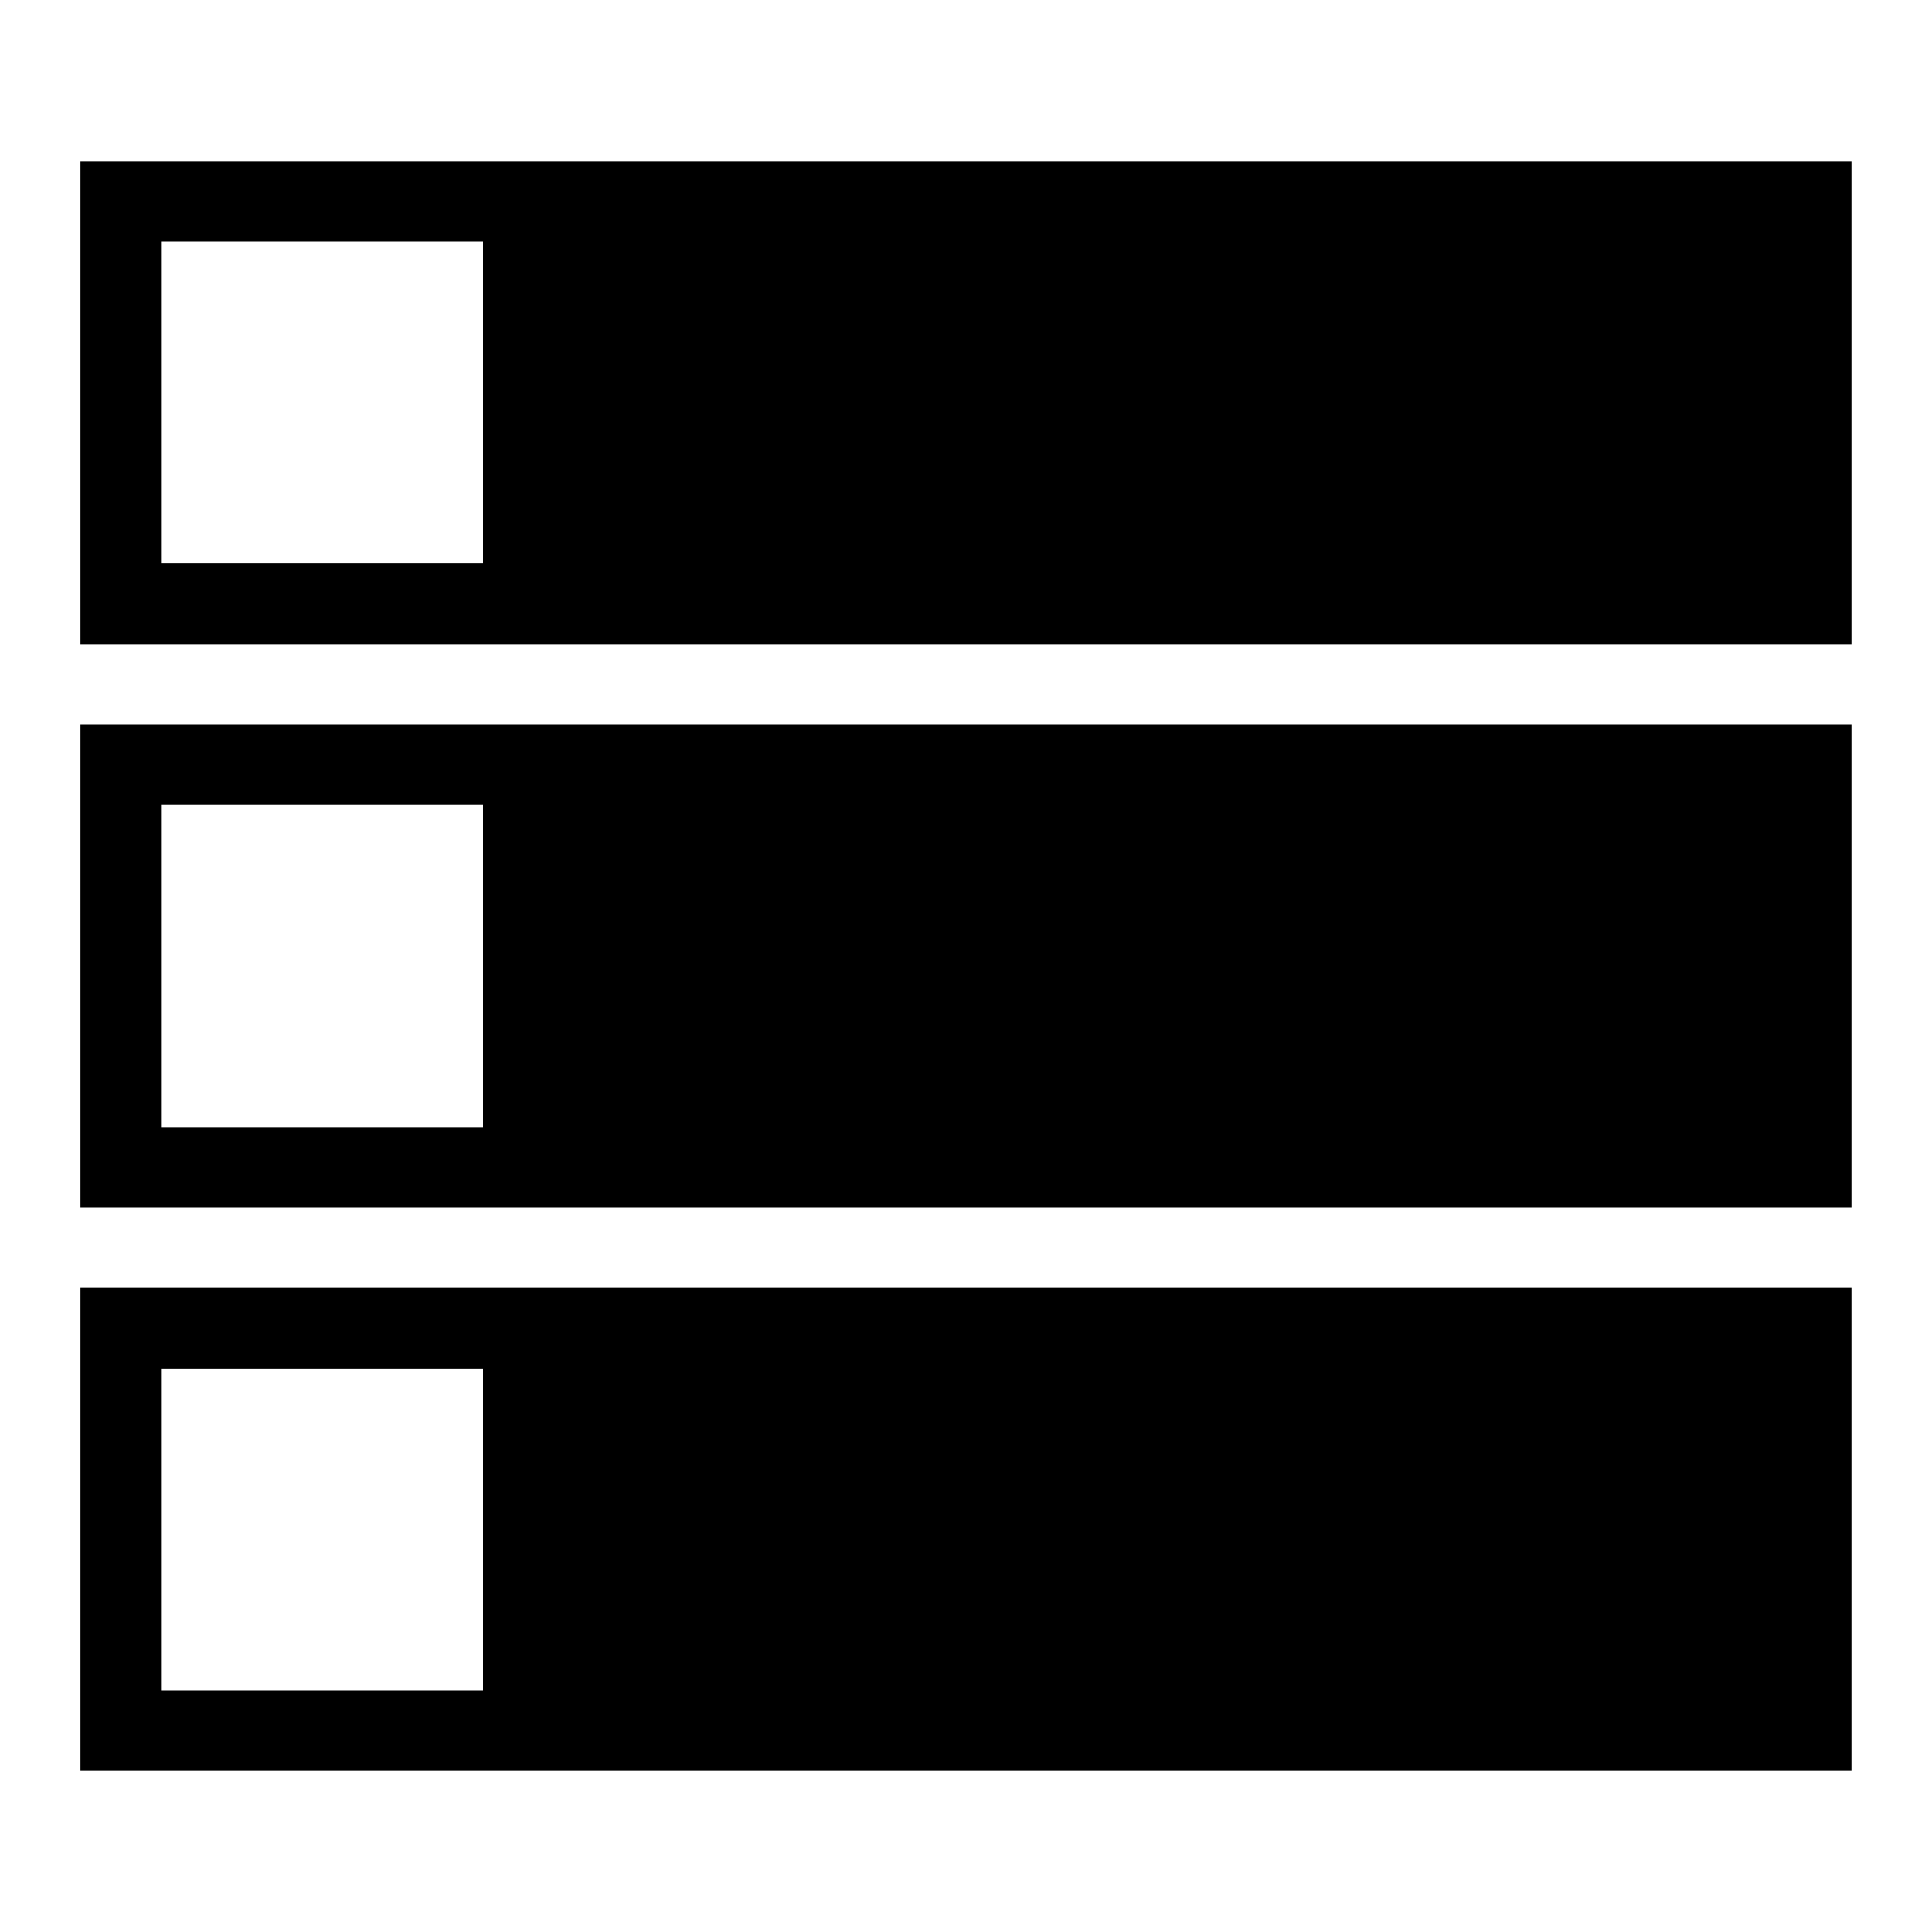
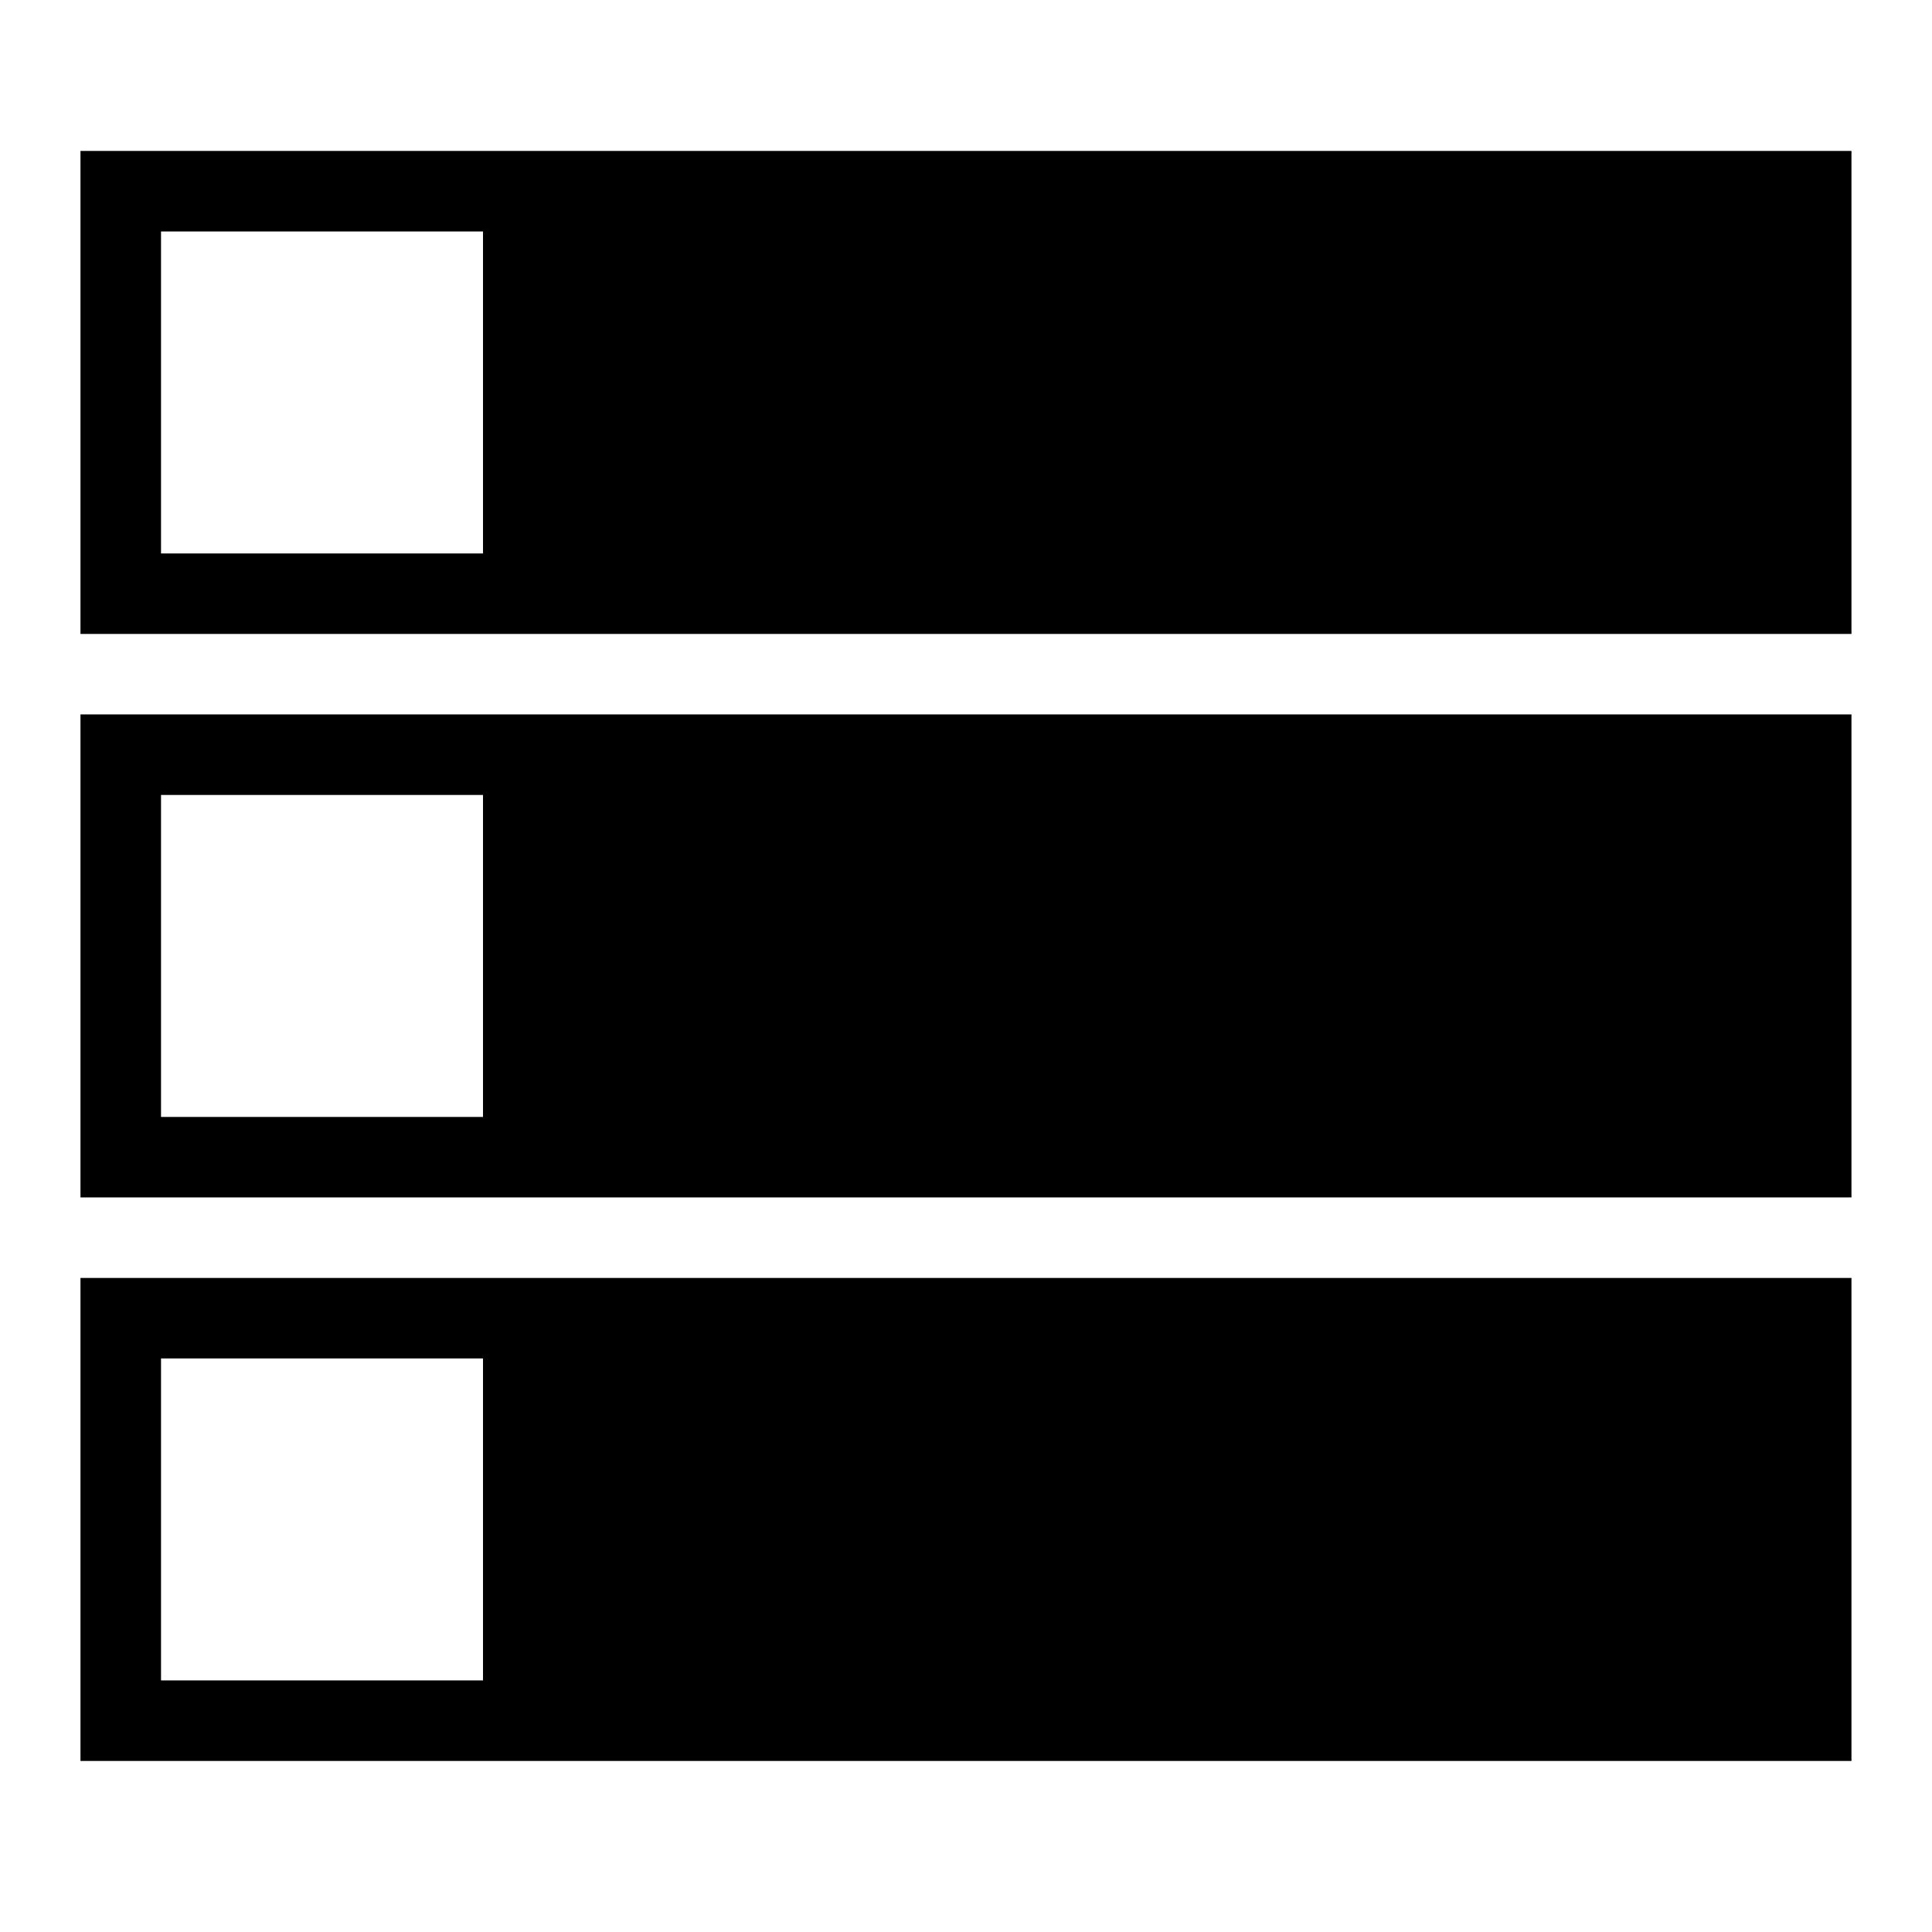
<svg xmlns="http://www.w3.org/2000/svg" version="1.1" width="32" height="32" viewBox="0 0 32 32">
-   <path d="M1.333 2.667h29.333v8h-29.333zM2.667 9.333h5.333v-5.333h-5.333z" />
-   <path d="M1.333 12h29.333v8h-29.333zM2.667 18.667h5.333v-5.333h-5.333z" />
-   <path d="M1.333 21.333h29.333v8h-29.333zM2.667 28h5.333v-5.333h-5.333z" />
+   <path d="M1.333 2.5h29.333v8h-29.333zM2.667 9.167h5.333v-5.333h-5.333z" />
+   <path d="M1.333 11.833h29.333v8h-29.333zM2.667 18.5h5.333v-5.333h-5.333z" />
+   <path d="M1.333 21.167h29.333v8h-29.333zM2.667 27.833h5.333v-5.333h-5.333z" />
</svg>
